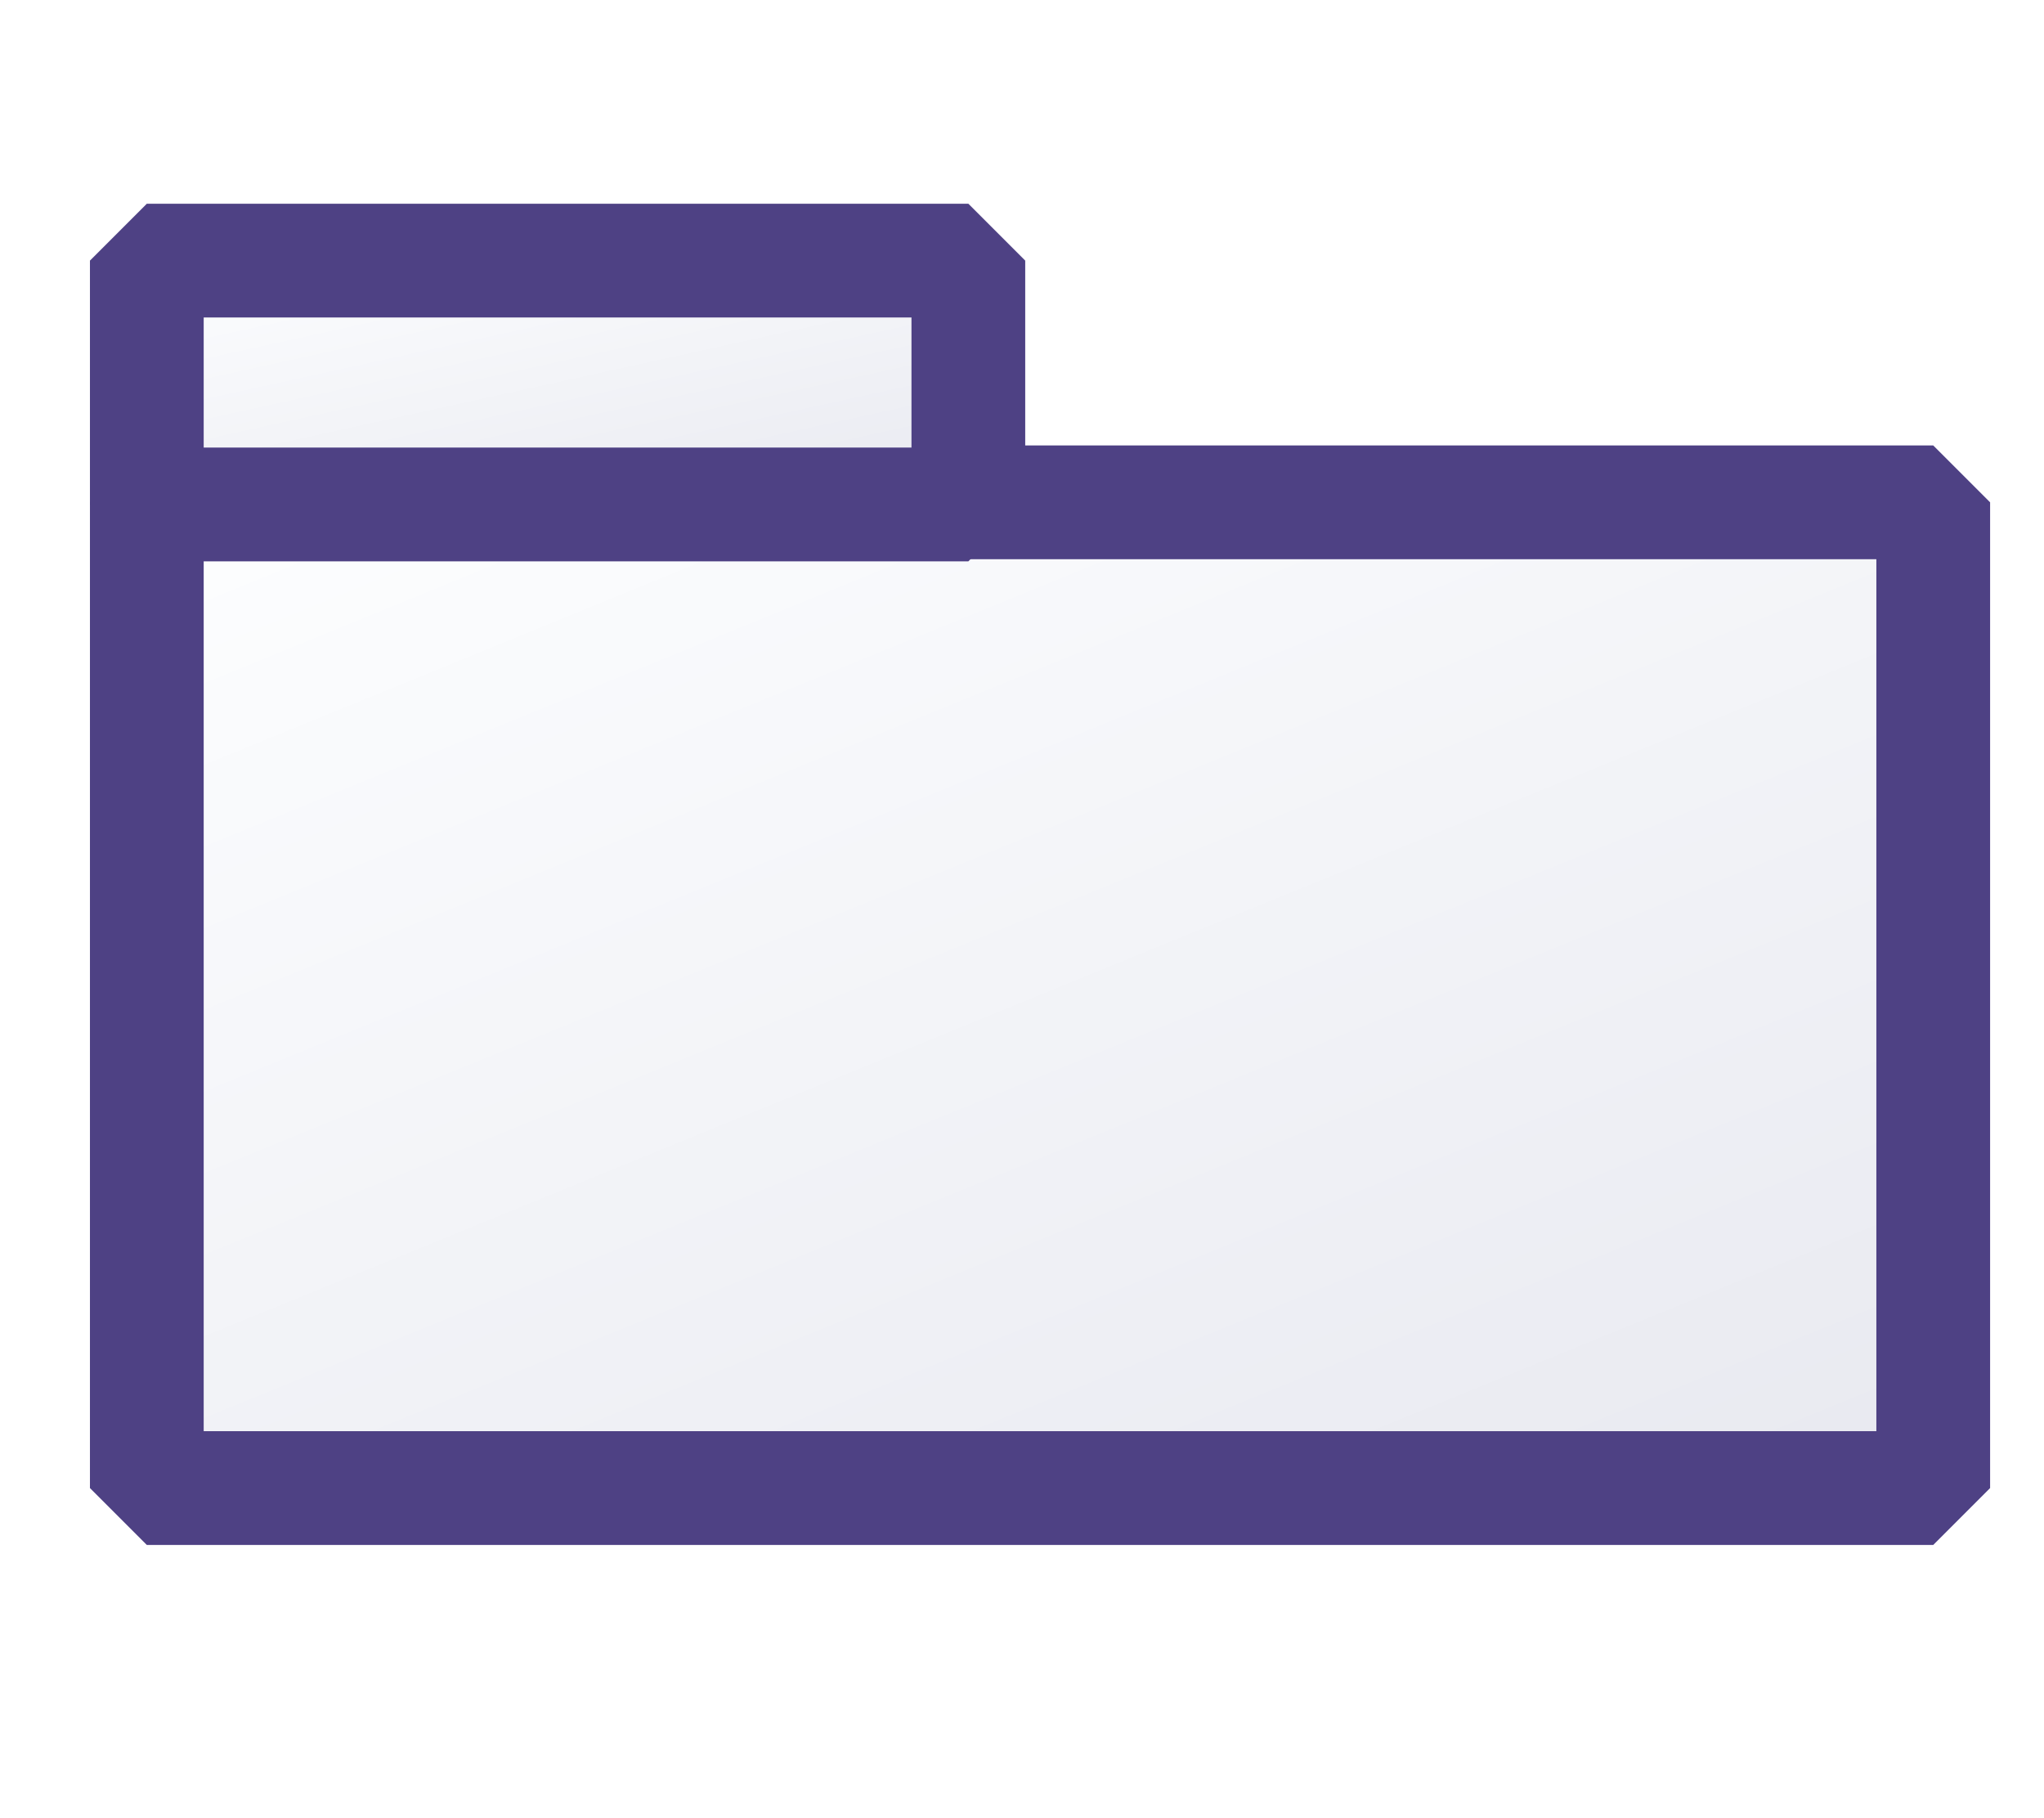
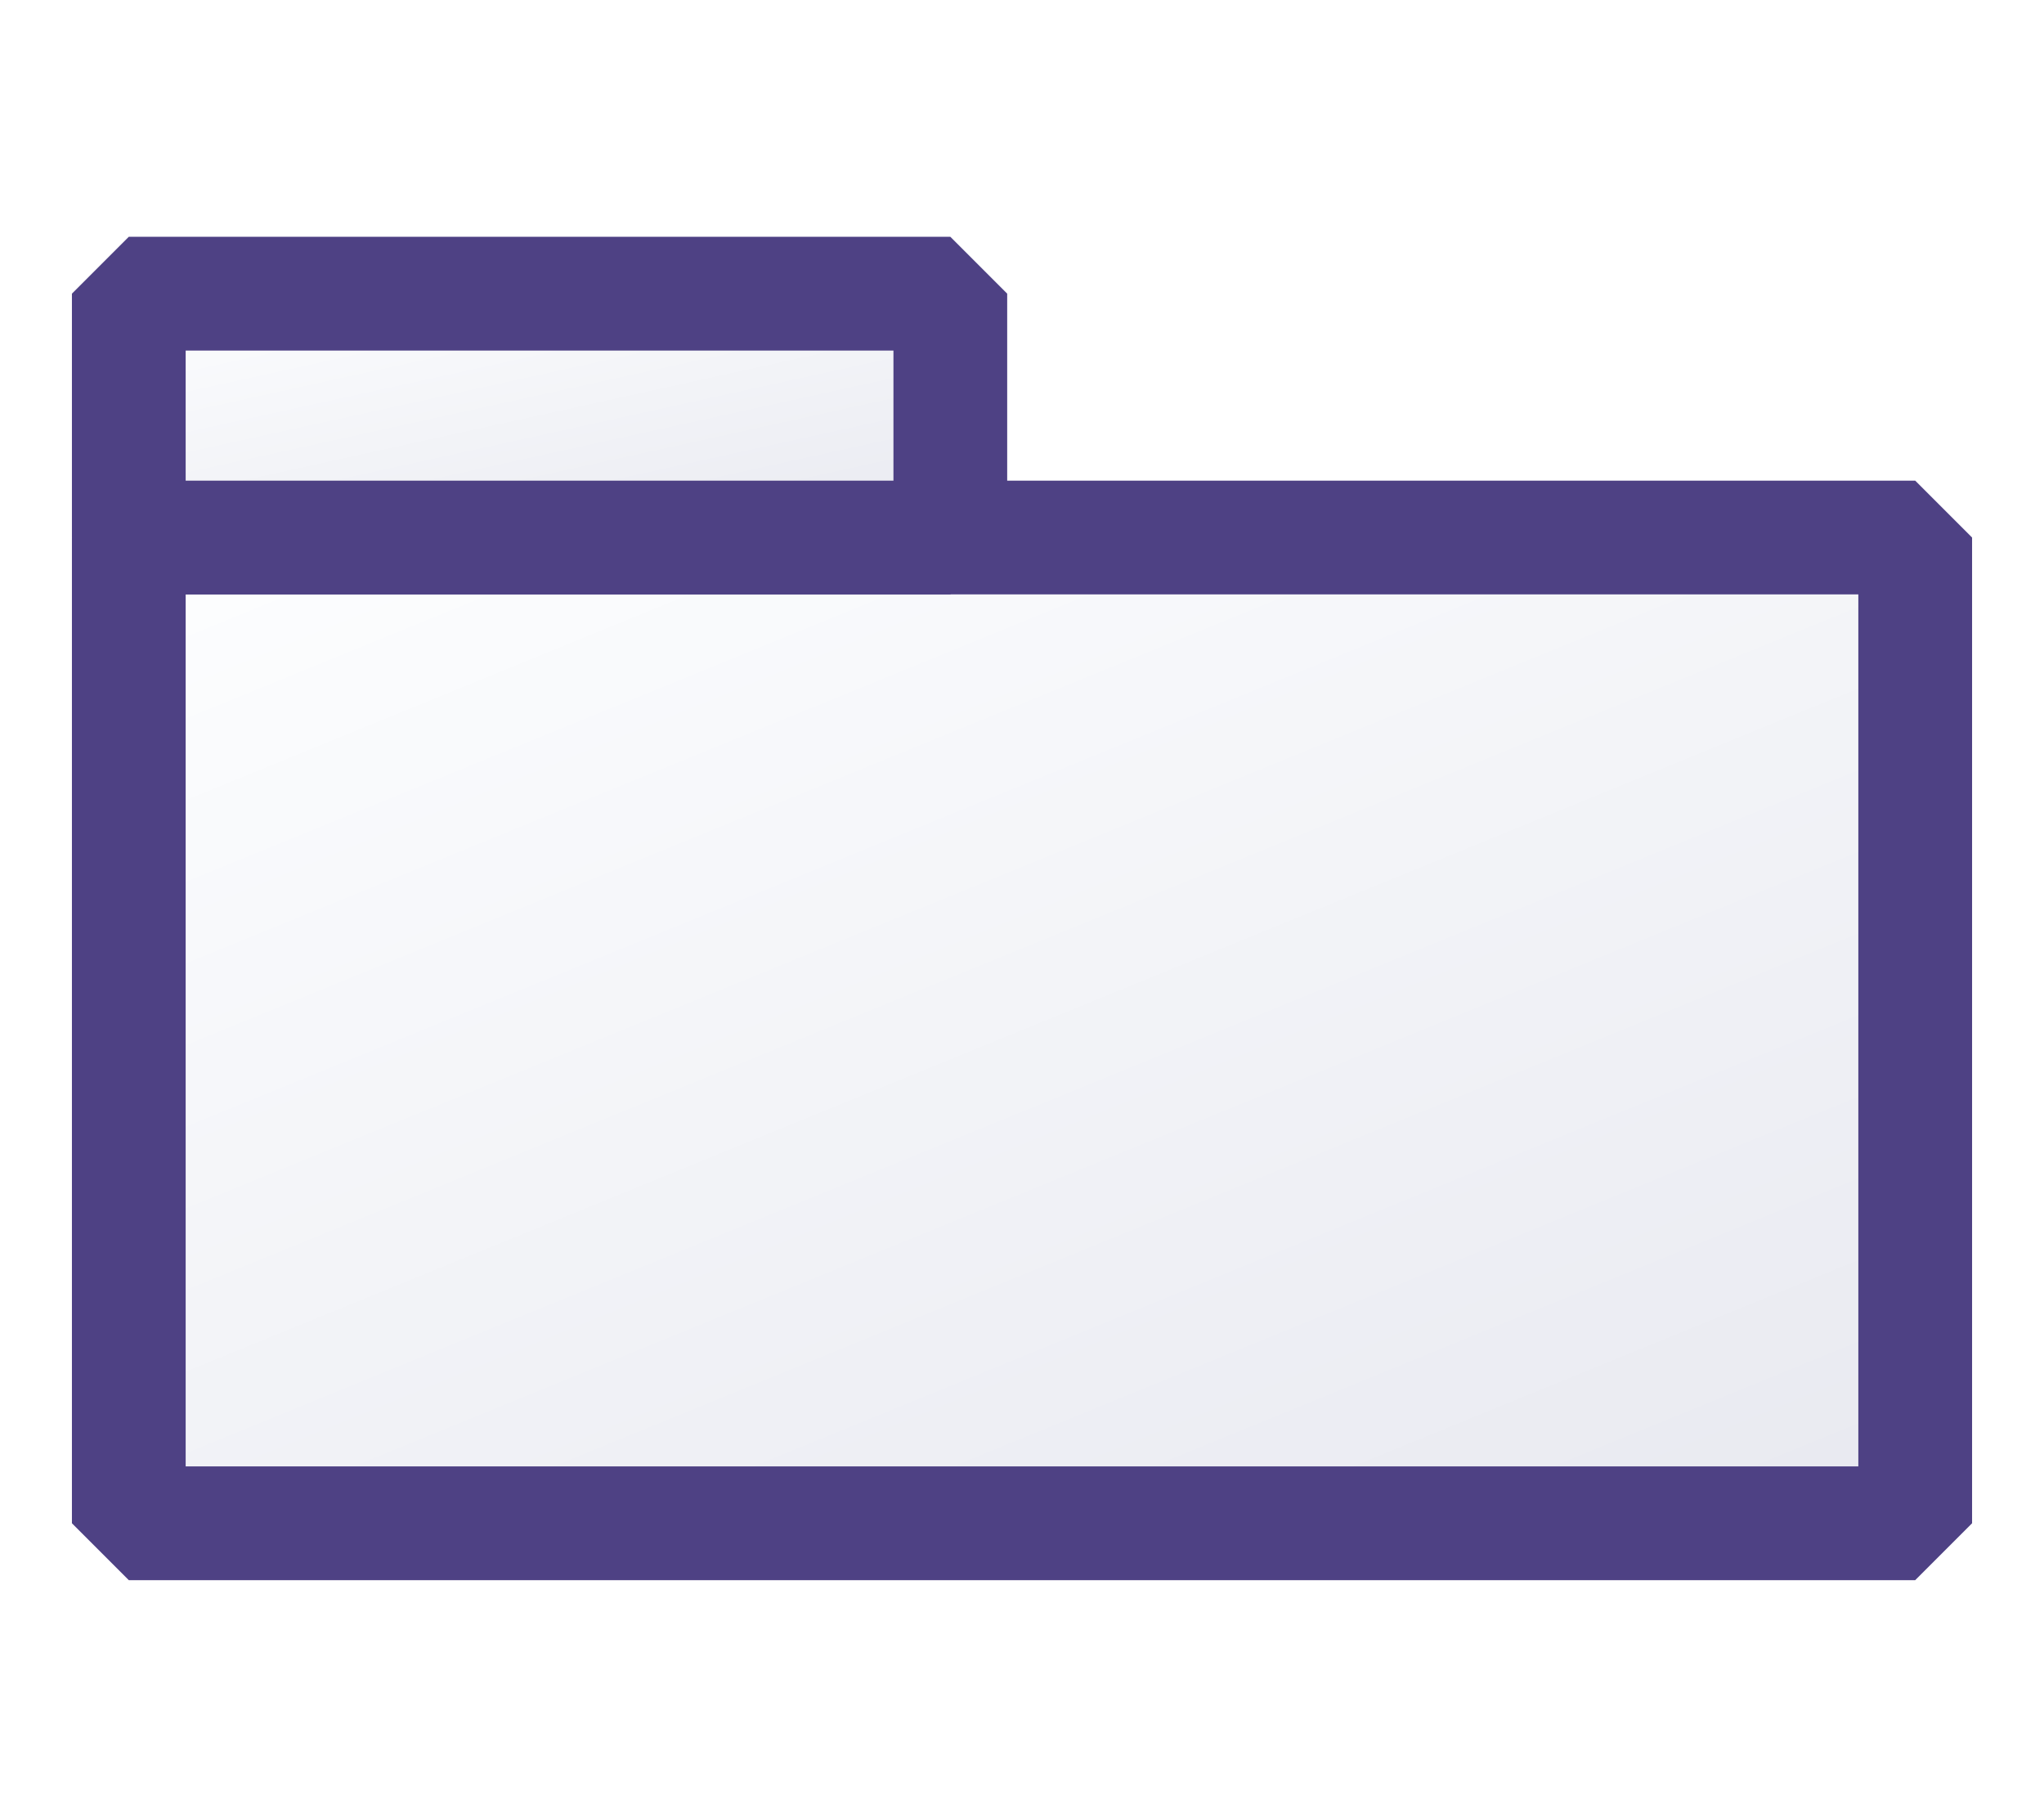
<svg xmlns="http://www.w3.org/2000/svg" xmlns:xlink="http://www.w3.org/1999/xlink" width="18" height="16" viewBox="0 0 4.762 4.233">
  <defs>
    <linearGradient id="a">
      <stop offset="0" style="stop-color:#e8e9f0;stop-opacity:1" />
      <stop offset="1" style="stop-color:#fdfeff;stop-opacity:1" />
    </linearGradient>
    <linearGradient id="b">
      <stop offset="0" style="stop-color:#e8e9f0;stop-opacity:1" />
      <stop offset="1" style="stop-color:#fdfeff;stop-opacity:1" />
    </linearGradient>
    <linearGradient xlink:href="#a" id="c" x1="144.286" x2="23.46" y1="144.286" y2="3.881" gradientTransform="matrix(.03444 0 0 .01634 -.466 1.107)" gradientUnits="userSpaceOnUse" />
-     <linearGradient xlink:href="#b" id="d" x1="144.286" x2="23.46" y1="144.286" y2="3.881" gradientTransform="matrix(.01584 0 0 .00404 -.03 .591)" gradientUnits="userSpaceOnUse" />
+     <linearGradient xlink:href="#b" id="d" x1="144.286" x2="23.46" y1="144.286" y2="3.881" gradientTransform="matrix(.01584 0 0 .00404 -.03 .586)" gradientUnits="userSpaceOnUse" />
  </defs>
-   <path d="M.342 1.17h4.162v2.296H.342Z" style="fill:url(#c);fill-opacity:1;stroke:#4e4184;stroke-width:.265;stroke-linejoin:bevel;stroke-miterlimit:4;stroke-dasharray:none;stroke-dashoffset:0;stroke-opacity:1" />
-   <path d="M.342.607h1.914v.568H.342Z" style="fill:url(#d);fill-opacity:1;stroke:#4e4184;stroke-width:.265;stroke-linejoin:bevel;stroke-miterlimit:4;stroke-dasharray:none;stroke-dashoffset:0;stroke-opacity:1" />
+   <path d="M.342 1.17h4.162v2.296H.342Z" style="fill:url(#c);fill-opacity:1;stroke:#4e4184;stroke-width:.265;stroke-linejoin:bevel;stroke-miterlimit:4;stroke-dasharray:none;stroke-dashoffset:0;stroke-opacity:1" transform="translate(-.042 .082)" />
+   <path d="M.342.602h1.914v.568H.342Z" style="fill:url(#d);fill-opacity:1;stroke:#4e4184;stroke-width:.265;stroke-linejoin:bevel;stroke-miterlimit:4;stroke-dasharray:none;stroke-dashoffset:0;stroke-opacity:1" transform="translate(-.042 .082)" />
</svg>
